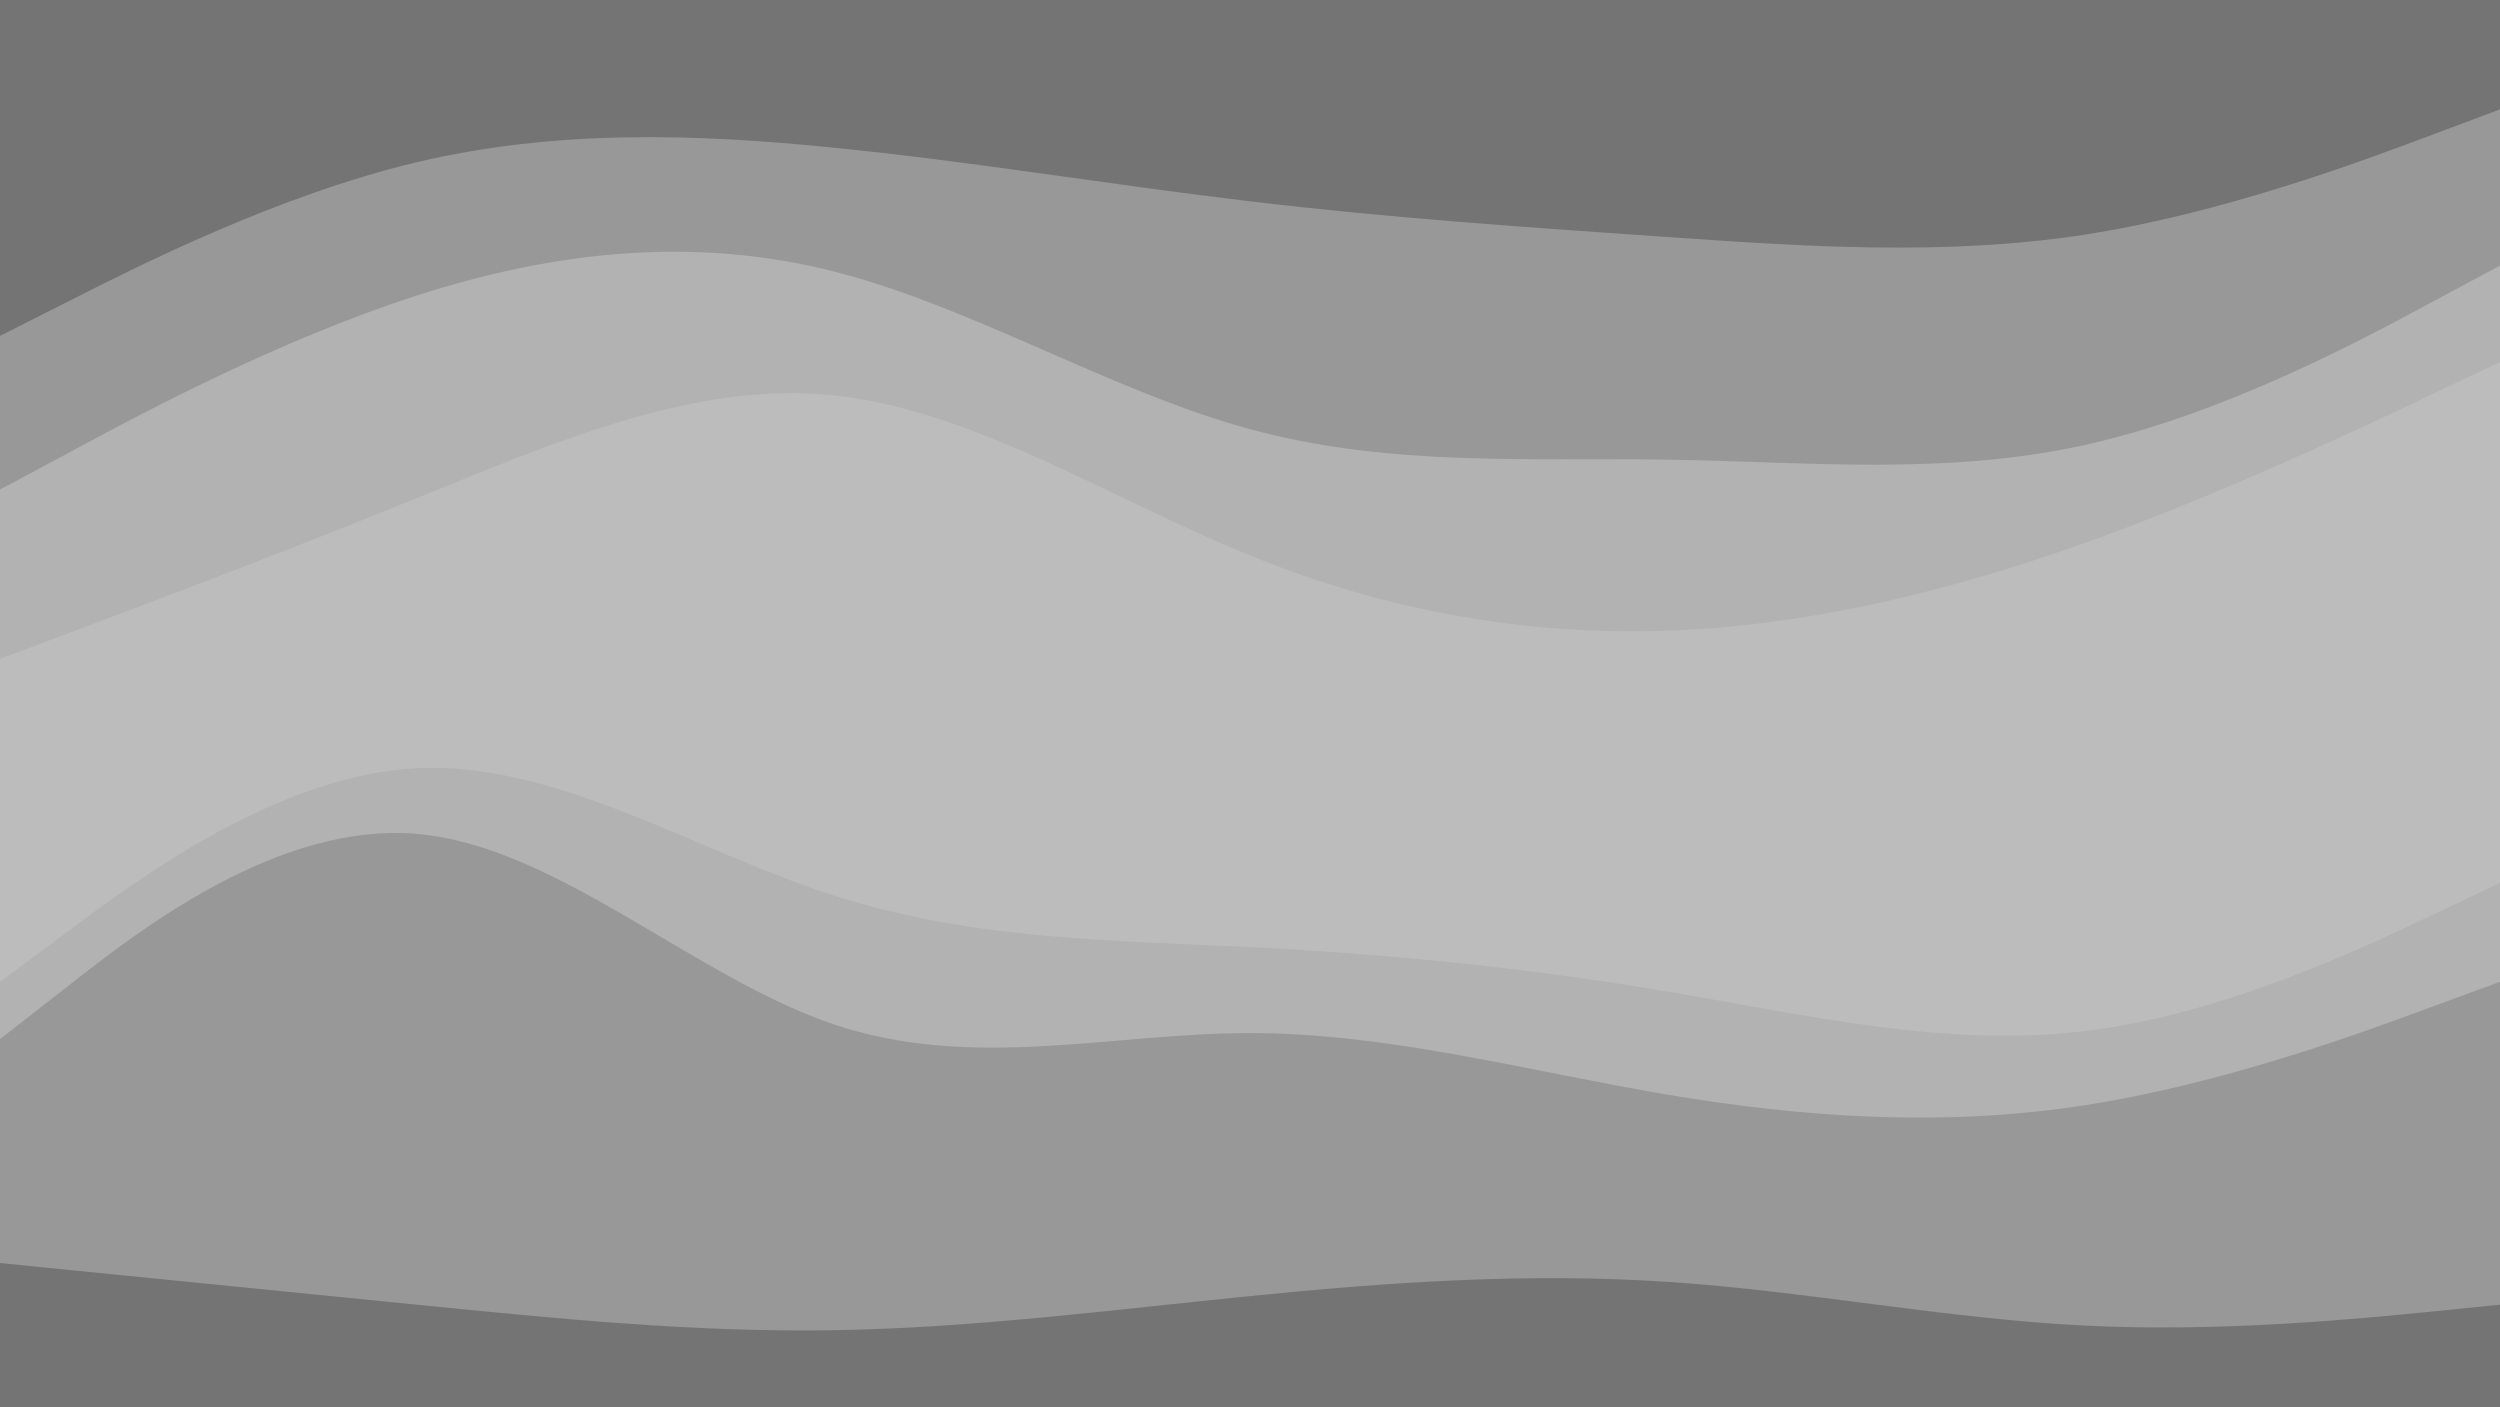
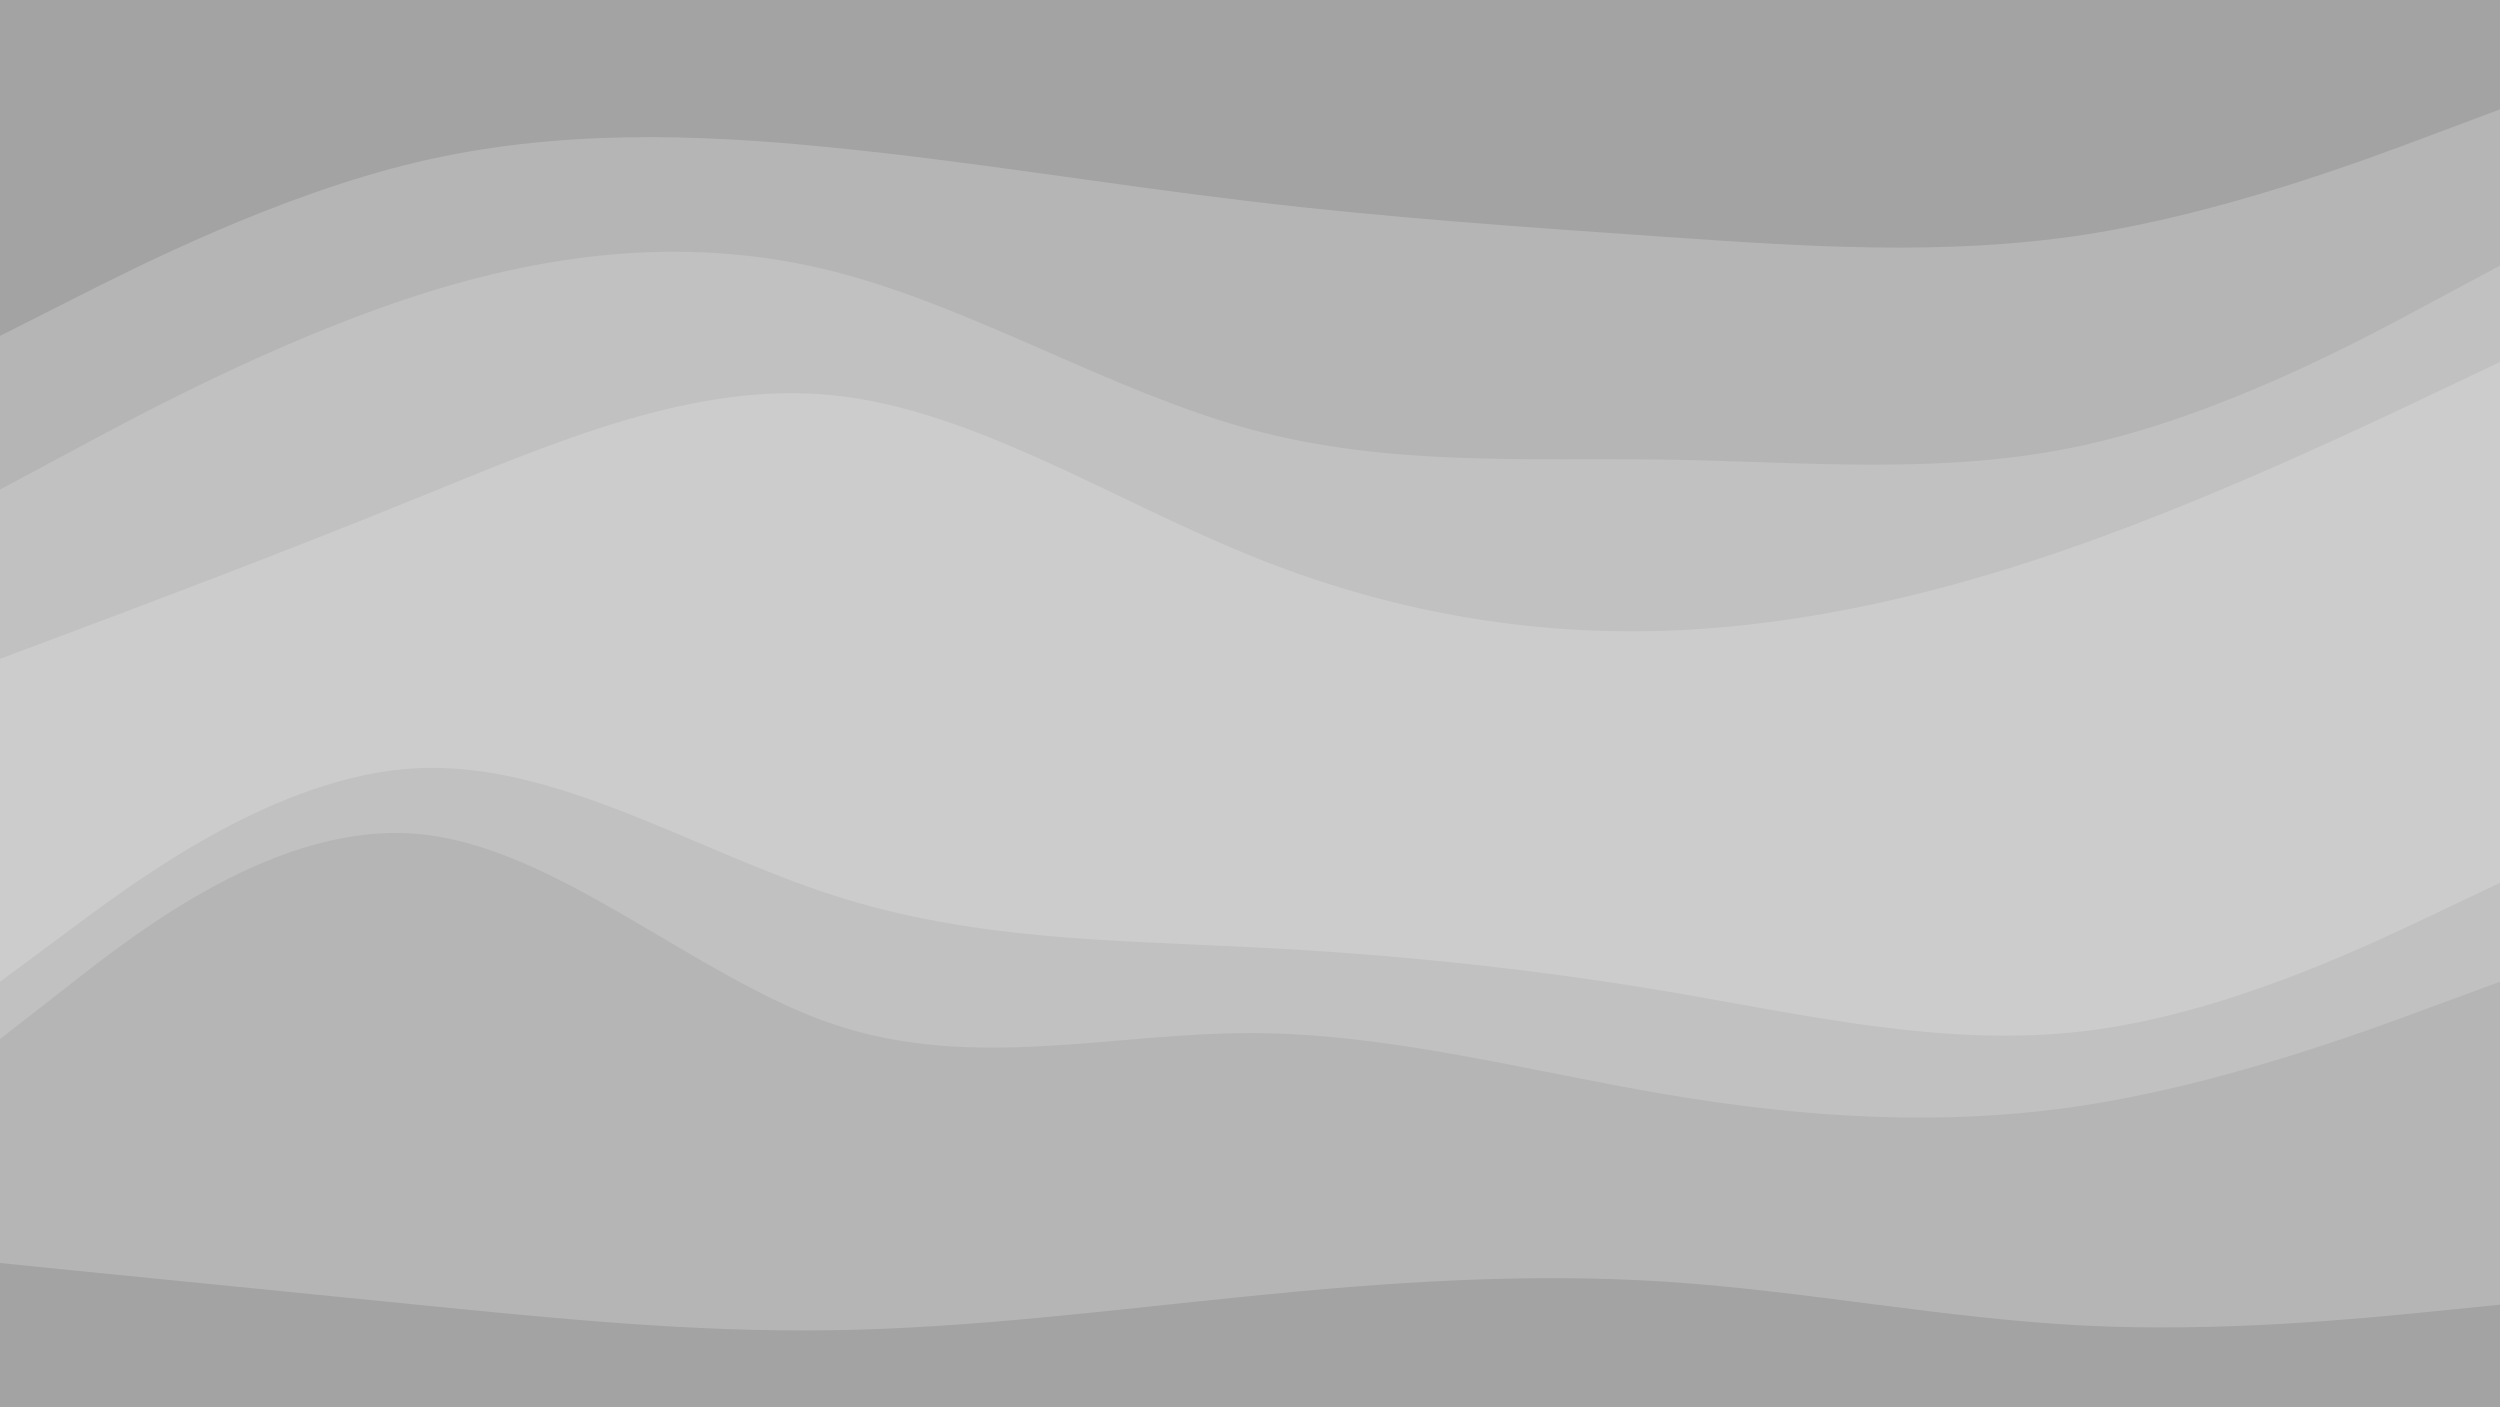
- <svg xmlns="http://www.w3.org/2000/svg" id="visual" viewBox="0 0 960 540" width="960" height="540" version="1.1">
-   <path d="M0 131L26.7 117.5C53.3 104 106.7 77 160 64.3C213.3 51.7 266.7 53.3 320 58.7C373.3 64 426.7 73 480 79.3C533.3 85.7 586.7 89.3 640 93C693.3 96.7 746.7 100.3 800 92.2C853.3 84 906.7 64 933.3 54L960 44L960 0L933.3 0C906.7 0 853.3 0 800 0C746.7 0 693.3 0 640 0C586.7 0 533.3 0 480 0C426.7 0 373.3 0 320 0C266.7 0 213.3 0 160 0C106.7 0 53.3 0 26.7 0L0 0Z" fill="#747474" />
-   <path d="M0 190L26.7 175.7C53.3 161.3 106.7 132.7 160 115.5C213.3 98.3 266.7 92.7 320 106.2C373.3 119.7 426.7 152.3 480 166.8C533.3 181.3 586.7 177.7 640 178.5C693.3 179.3 746.7 184.7 800 173C853.3 161.3 906.7 132.7 933.3 118.3L960 104L960 42L933.3 52C906.7 62 853.3 82 800 90.2C746.7 98.3 693.3 94.7 640 91C586.7 87.3 533.3 83.7 480 77.3C426.7 71 373.3 62 320 56.7C266.7 51.3 213.3 49.7 160 62.3C106.7 75 53.3 102 26.7 115.5L0 129Z" fill="#989898" />
-   <path d="M0 255L26.7 245C53.3 235 106.7 215 160 193.3C213.3 171.7 266.7 148.3 320 153.8C373.3 159.3 426.7 193.7 480 215.3C533.3 237 586.7 246 640 244.2C693.3 242.3 746.7 229.7 800 210.7C853.3 191.7 906.7 166.3 933.3 153.7L960 141L960 102L933.3 116.3C906.7 130.7 853.3 159.3 800 171C746.7 182.7 693.3 177.3 640 176.5C586.7 175.7 533.3 179.3 480 164.8C426.7 150.3 373.3 117.7 320 104.2C266.7 90.7 213.3 96.3 160 113.5C106.7 130.7 53.3 159.3 26.7 173.7L0 188Z" fill="#b2b2b2" />
-   <path d="M0 379L26.7 359.2C53.3 339.3 106.7 299.7 160 297C213.3 294.3 266.7 328.7 320 345.8C373.3 363 426.7 363 480 365.7C533.3 368.3 586.7 373.7 640 382.7C693.3 391.7 746.7 404.3 800 398C853.3 391.7 906.7 366.3 933.3 353.7L960 341L960 139L933.3 151.7C906.7 164.3 853.3 189.7 800 208.7C746.7 227.7 693.3 240.3 640 242.2C586.7 244 533.3 235 480 213.3C426.7 191.7 373.3 157.3 320 151.8C266.7 146.3 213.3 169.7 160 191.3C106.7 213 53.3 233 26.7 243L0 253Z" fill="#bcbcbc" />
-   <path d="M0 401L26.7 380.2C53.3 359.3 106.7 317.7 160 322.2C213.3 326.7 266.7 377.3 320 395.3C373.3 413.3 426.7 398.7 480 398.7C533.3 398.7 586.7 413.3 640 422.3C693.3 431.3 746.7 434.7 800 426.5C853.3 418.3 906.7 398.7 933.3 388.8L960 379L960 339L933.3 351.7C906.7 364.3 853.3 389.7 800 396C746.7 402.3 693.3 389.7 640 380.7C586.7 371.7 533.3 366.3 480 363.7C426.7 361 373.3 361 320 343.8C266.7 326.7 213.3 292.3 160 295C106.7 297.7 53.3 337.3 26.7 357.2L0 377Z" fill="#b2b2b2" />
-   <path d="M0 487L26.7 489.7C53.3 492.3 106.7 497.7 160 503C213.3 508.3 266.7 513.7 320 512.8C373.3 512 426.7 505 480 499.7C533.3 494.3 586.7 490.7 640 494.2C693.3 497.7 746.7 508.3 800 511C853.3 513.7 906.7 508.3 933.3 505.7L960 503L960 377L933.3 386.8C906.7 396.7 853.3 416.3 800 424.5C746.7 432.7 693.3 429.3 640 420.3C586.7 411.3 533.3 396.7 480 396.7C426.7 396.7 373.3 411.3 320 393.3C266.7 375.3 213.3 324.7 160 320.2C106.7 315.7 53.3 357.3 26.7 378.2L0 399Z" fill="#989898" />
-   <path d="M0 541L26.7 541C53.3 541 106.7 541 160 541C213.3 541 266.7 541 320 541C373.3 541 426.7 541 480 541C533.3 541 586.7 541 640 541C693.3 541 746.7 541 800 541C853.3 541 906.7 541 933.3 541L960 541L960 501L933.3 503.7C906.7 506.3 853.3 511.7 800 509C746.7 506.3 693.3 495.7 640 492.2C586.7 488.7 533.3 492.3 480 497.7C426.7 503 373.3 510 320 510.8C266.7 511.7 213.3 506.3 160 501C106.7 495.7 53.3 490.3 26.7 487.7L0 485Z" fill="#747474" />
+ <svg xmlns="http://www.w3.org/2000/svg" id="visual" viewBox="0 0 960 540">
+   <path d="M0 131L26.7 117.5C53.3 104 106.7 77 160 64.3C213.3 51.7 266.7 53.3 320 58.7C373.3 64 426.7 73 480 79.3C533.3 85.7 586.7 89.3 640 93C693.3 96.7 746.7 100.3 800 92.2C853.3 84 906.7 64 933.3 54L960 44L960 0L933.3 0C906.7 0 853.3 0 800 0C746.7 0 693.3 0 640 0C586.7 0 533.3 0 480 0C426.7 0 373.3 0 320 0C266.7 0 213.3 0 160 0C106.7 0 53.3 0 26.7 0L0 0Z" fill="#a3a3a3" />
+   <path d="M0 190L26.7 175.7C53.3 161.3 106.7 132.7 160 115.5C213.3 98.3 266.7 92.7 320 106.2C373.3 119.7 426.7 152.3 480 166.8C533.3 181.3 586.7 177.7 640 178.5C693.3 179.3 746.7 184.7 800 173C853.3 161.3 906.7 132.7 933.3 118.3L960 104L960 42L933.3 52C906.7 62 853.3 82 800 90.2C746.7 98.3 693.3 94.7 640 91C586.7 87.3 533.3 83.7 480 77.3C426.7 71 373.3 62 320 56.7C266.7 51.3 213.3 49.7 160 62.3C106.7 75 53.3 102 26.7 115.5L0 129Z" fill="#b5b5b5" />
+   <path d="M0 255L26.7 245C53.3 235 106.7 215 160 193.3C213.3 171.7 266.7 148.3 320 153.8C373.3 159.3 426.7 193.7 480 215.3C533.3 237 586.7 246 640 244.2C693.3 242.3 746.7 229.7 800 210.7C853.3 191.7 906.7 166.3 933.3 153.7L960 141L960 102L933.3 116.3C906.7 130.7 853.3 159.3 800 171C746.7 182.7 693.3 177.3 640 176.5C586.7 175.7 533.3 179.3 480 164.8C426.7 150.3 373.3 117.7 320 104.2C266.7 90.7 213.3 96.3 160 113.5C106.7 130.7 53.3 159.3 26.7 173.7L0 188Z" fill="#c1c1c1" />
+   <path d="M0 379L26.7 359.2C53.3 339.3 106.7 299.7 160 297C213.3 294.3 266.7 328.7 320 345.8C373.3 363 426.7 363 480 365.7C533.3 368.3 586.7 373.7 640 382.7C693.3 391.7 746.7 404.3 800 398C853.3 391.7 906.7 366.3 933.3 353.7L960 341L960 139L933.3 151.7C906.7 164.3 853.3 189.7 800 208.7C746.7 227.7 693.3 240.3 640 242.2C586.7 244 533.3 235 480 213.3C426.7 191.7 373.3 157.3 320 151.8C266.7 146.3 213.3 169.7 160 191.3C106.7 213 53.3 233 26.7 243L0 253Z" fill="#cccccc" />
+   <path d="M0 401L26.7 380.2C53.3 359.3 106.7 317.7 160 322.2C213.3 326.7 266.7 377.3 320 395.3C373.3 413.3 426.7 398.7 480 398.7C533.3 398.7 586.7 413.3 640 422.3C693.3 431.3 746.7 434.7 800 426.5C853.3 418.3 906.7 398.7 933.3 388.8L960 379L960 339L933.3 351.7C906.7 364.3 853.3 389.7 800 396C746.7 402.3 693.3 389.7 640 380.7C586.7 371.7 533.3 366.3 480 363.7C426.7 361 373.3 361 320 343.8C266.7 326.7 213.3 292.3 160 295C106.7 297.7 53.3 337.3 26.7 357.2L0 377Z" fill="#c1c1c1" />
+   <path d="M0 487L26.7 489.7C53.3 492.3 106.7 497.7 160 503C213.3 508.3 266.7 513.7 320 512.8C373.3 512 426.7 505 480 499.7C533.3 494.3 586.7 490.7 640 494.2C693.3 497.7 746.7 508.3 800 511C853.3 513.7 906.7 508.3 933.3 505.7L960 503L960 377L933.3 386.8C906.7 396.7 853.3 416.3 800 424.5C746.7 432.7 693.3 429.3 640 420.3C586.7 411.3 533.3 396.7 480 396.7C426.7 396.7 373.3 411.3 320 393.3C266.7 375.3 213.3 324.7 160 320.2C106.7 315.7 53.3 357.3 26.7 378.2L0 399Z" fill="#b5b5b5" />
+   <path d="M0 541L26.7 541C53.3 541 106.7 541 160 541C213.3 541 266.7 541 320 541C373.3 541 426.7 541 480 541C533.3 541 586.7 541 640 541C693.3 541 746.7 541 800 541C853.3 541 906.7 541 933.3 541L960 541L960 501L933.3 503.7C906.7 506.3 853.3 511.7 800 509C746.7 506.3 693.3 495.7 640 492.2C586.7 488.7 533.3 492.3 480 497.7C426.7 503 373.3 510 320 510.8C266.7 511.7 213.3 506.3 160 501C106.7 495.7 53.3 490.3 26.7 487.7L0 485Z" fill="#a3a3a3" />
</svg>
